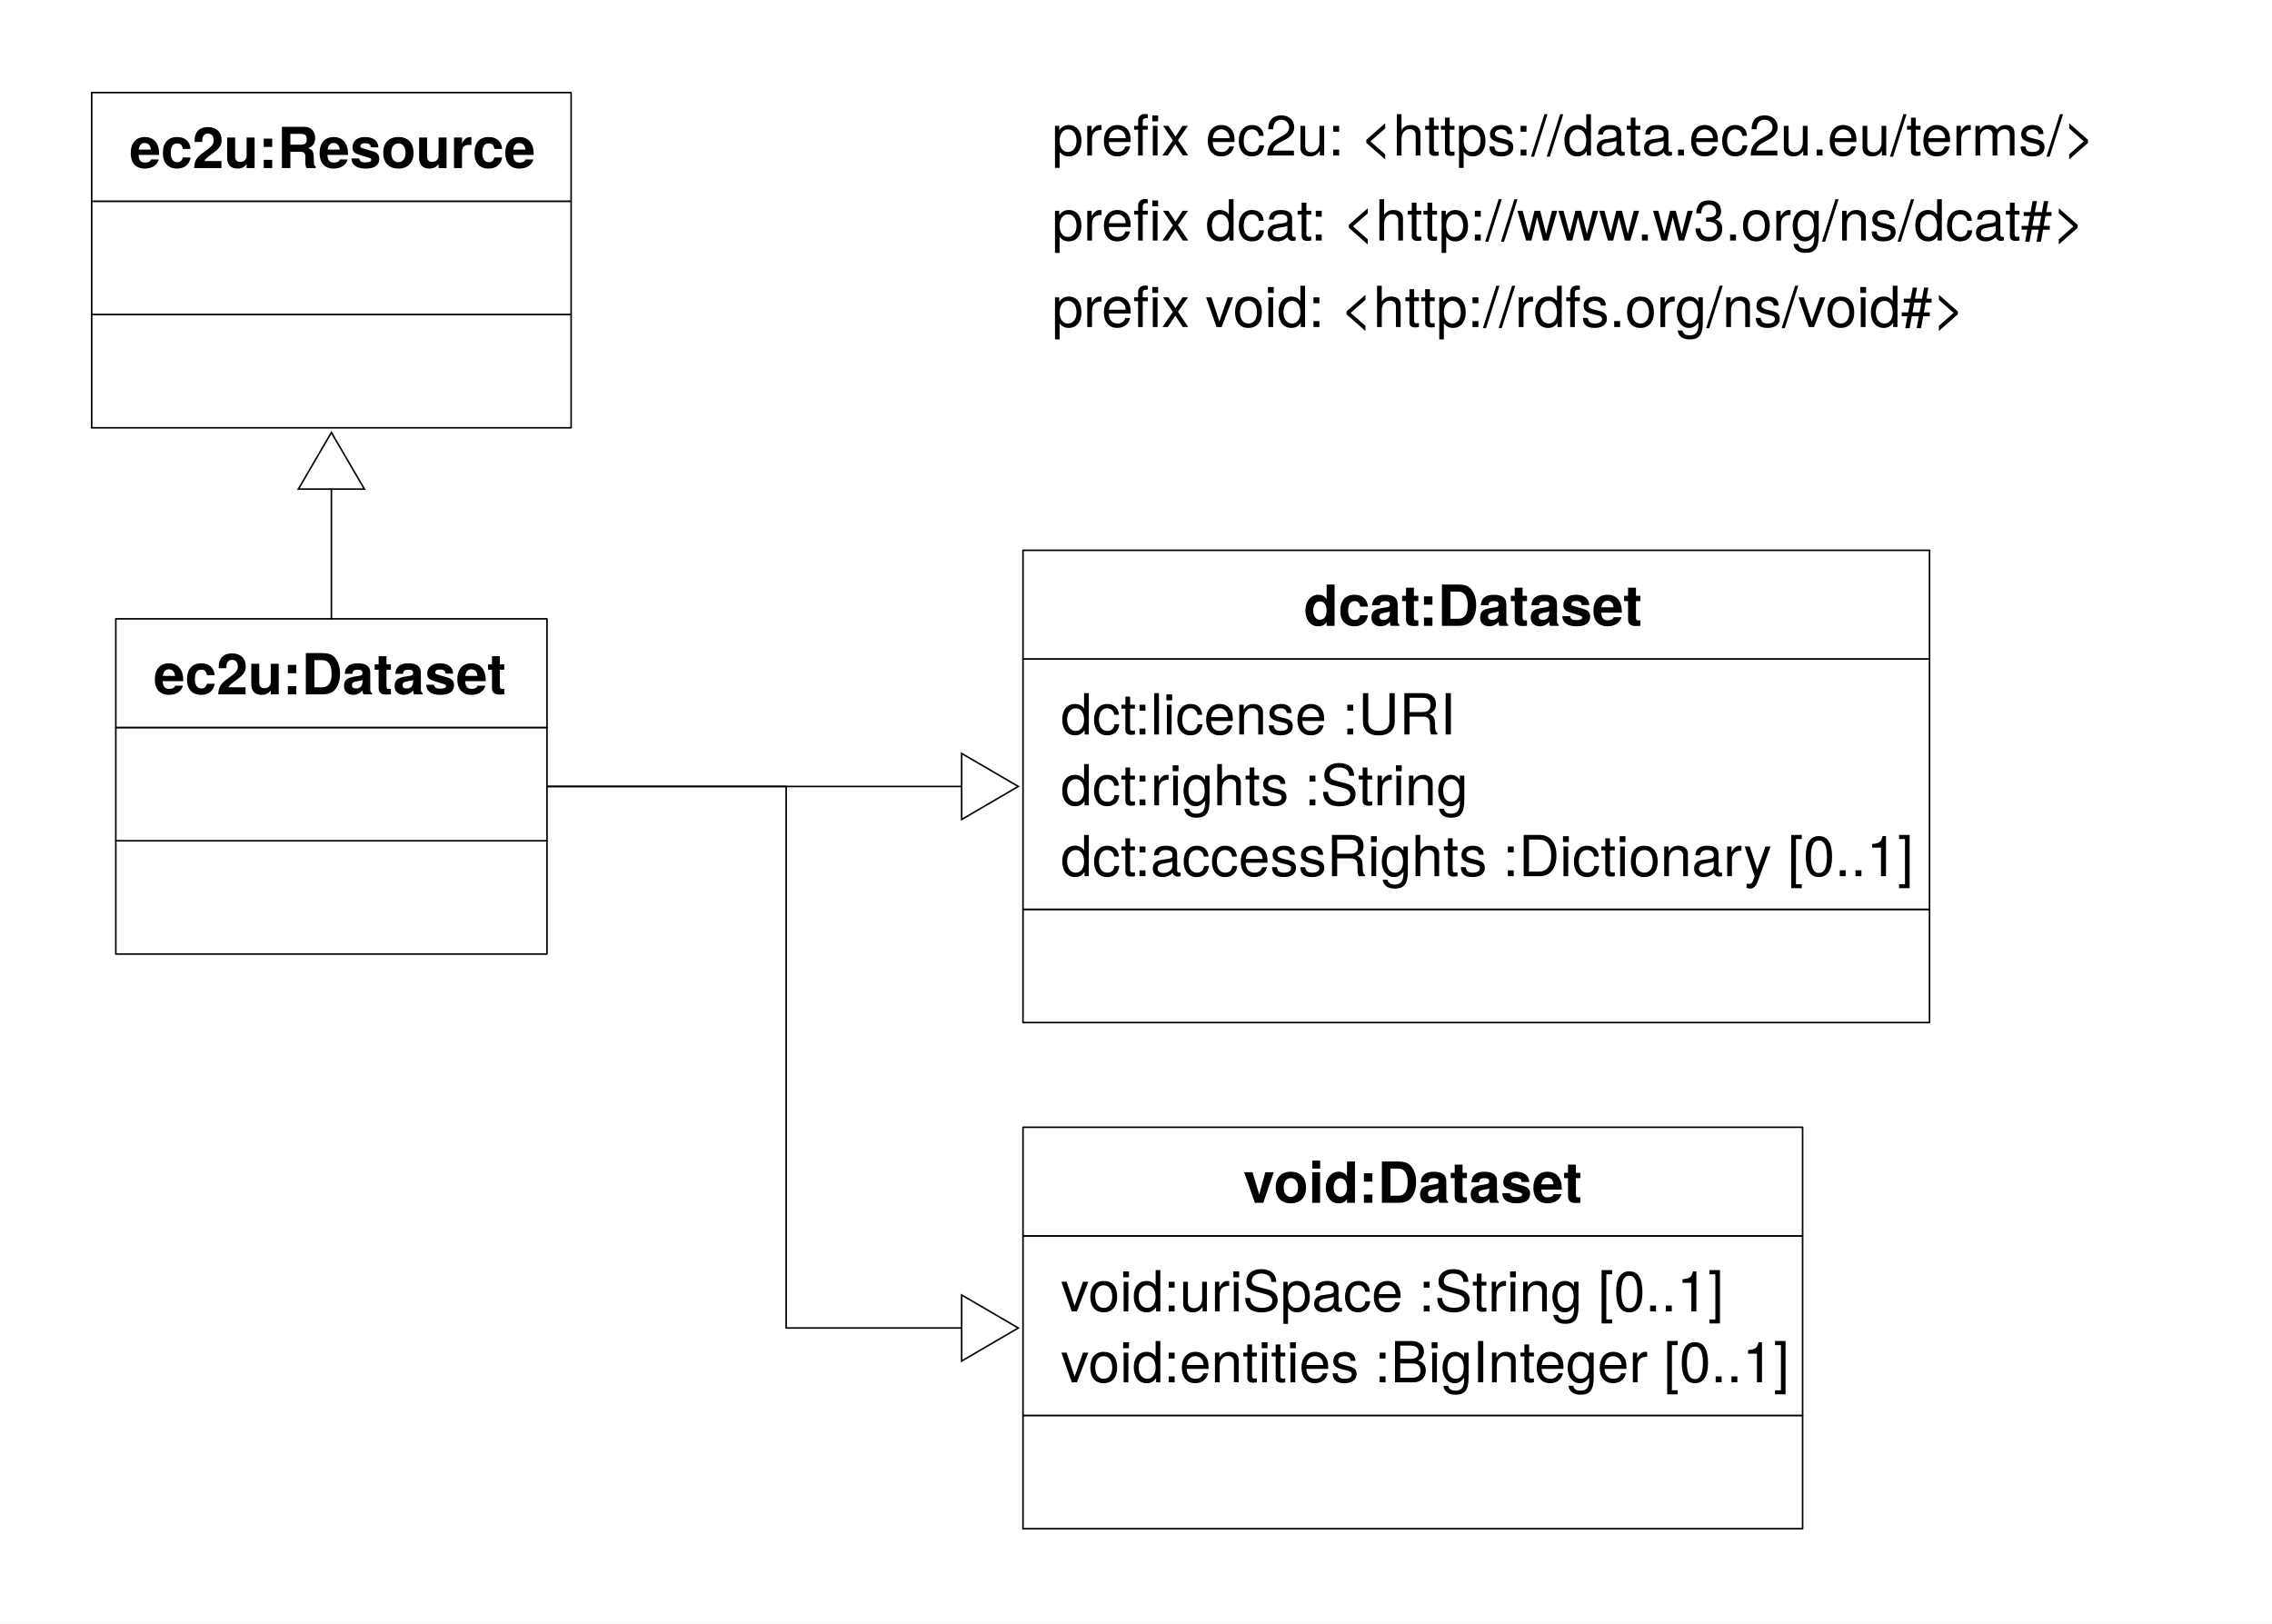
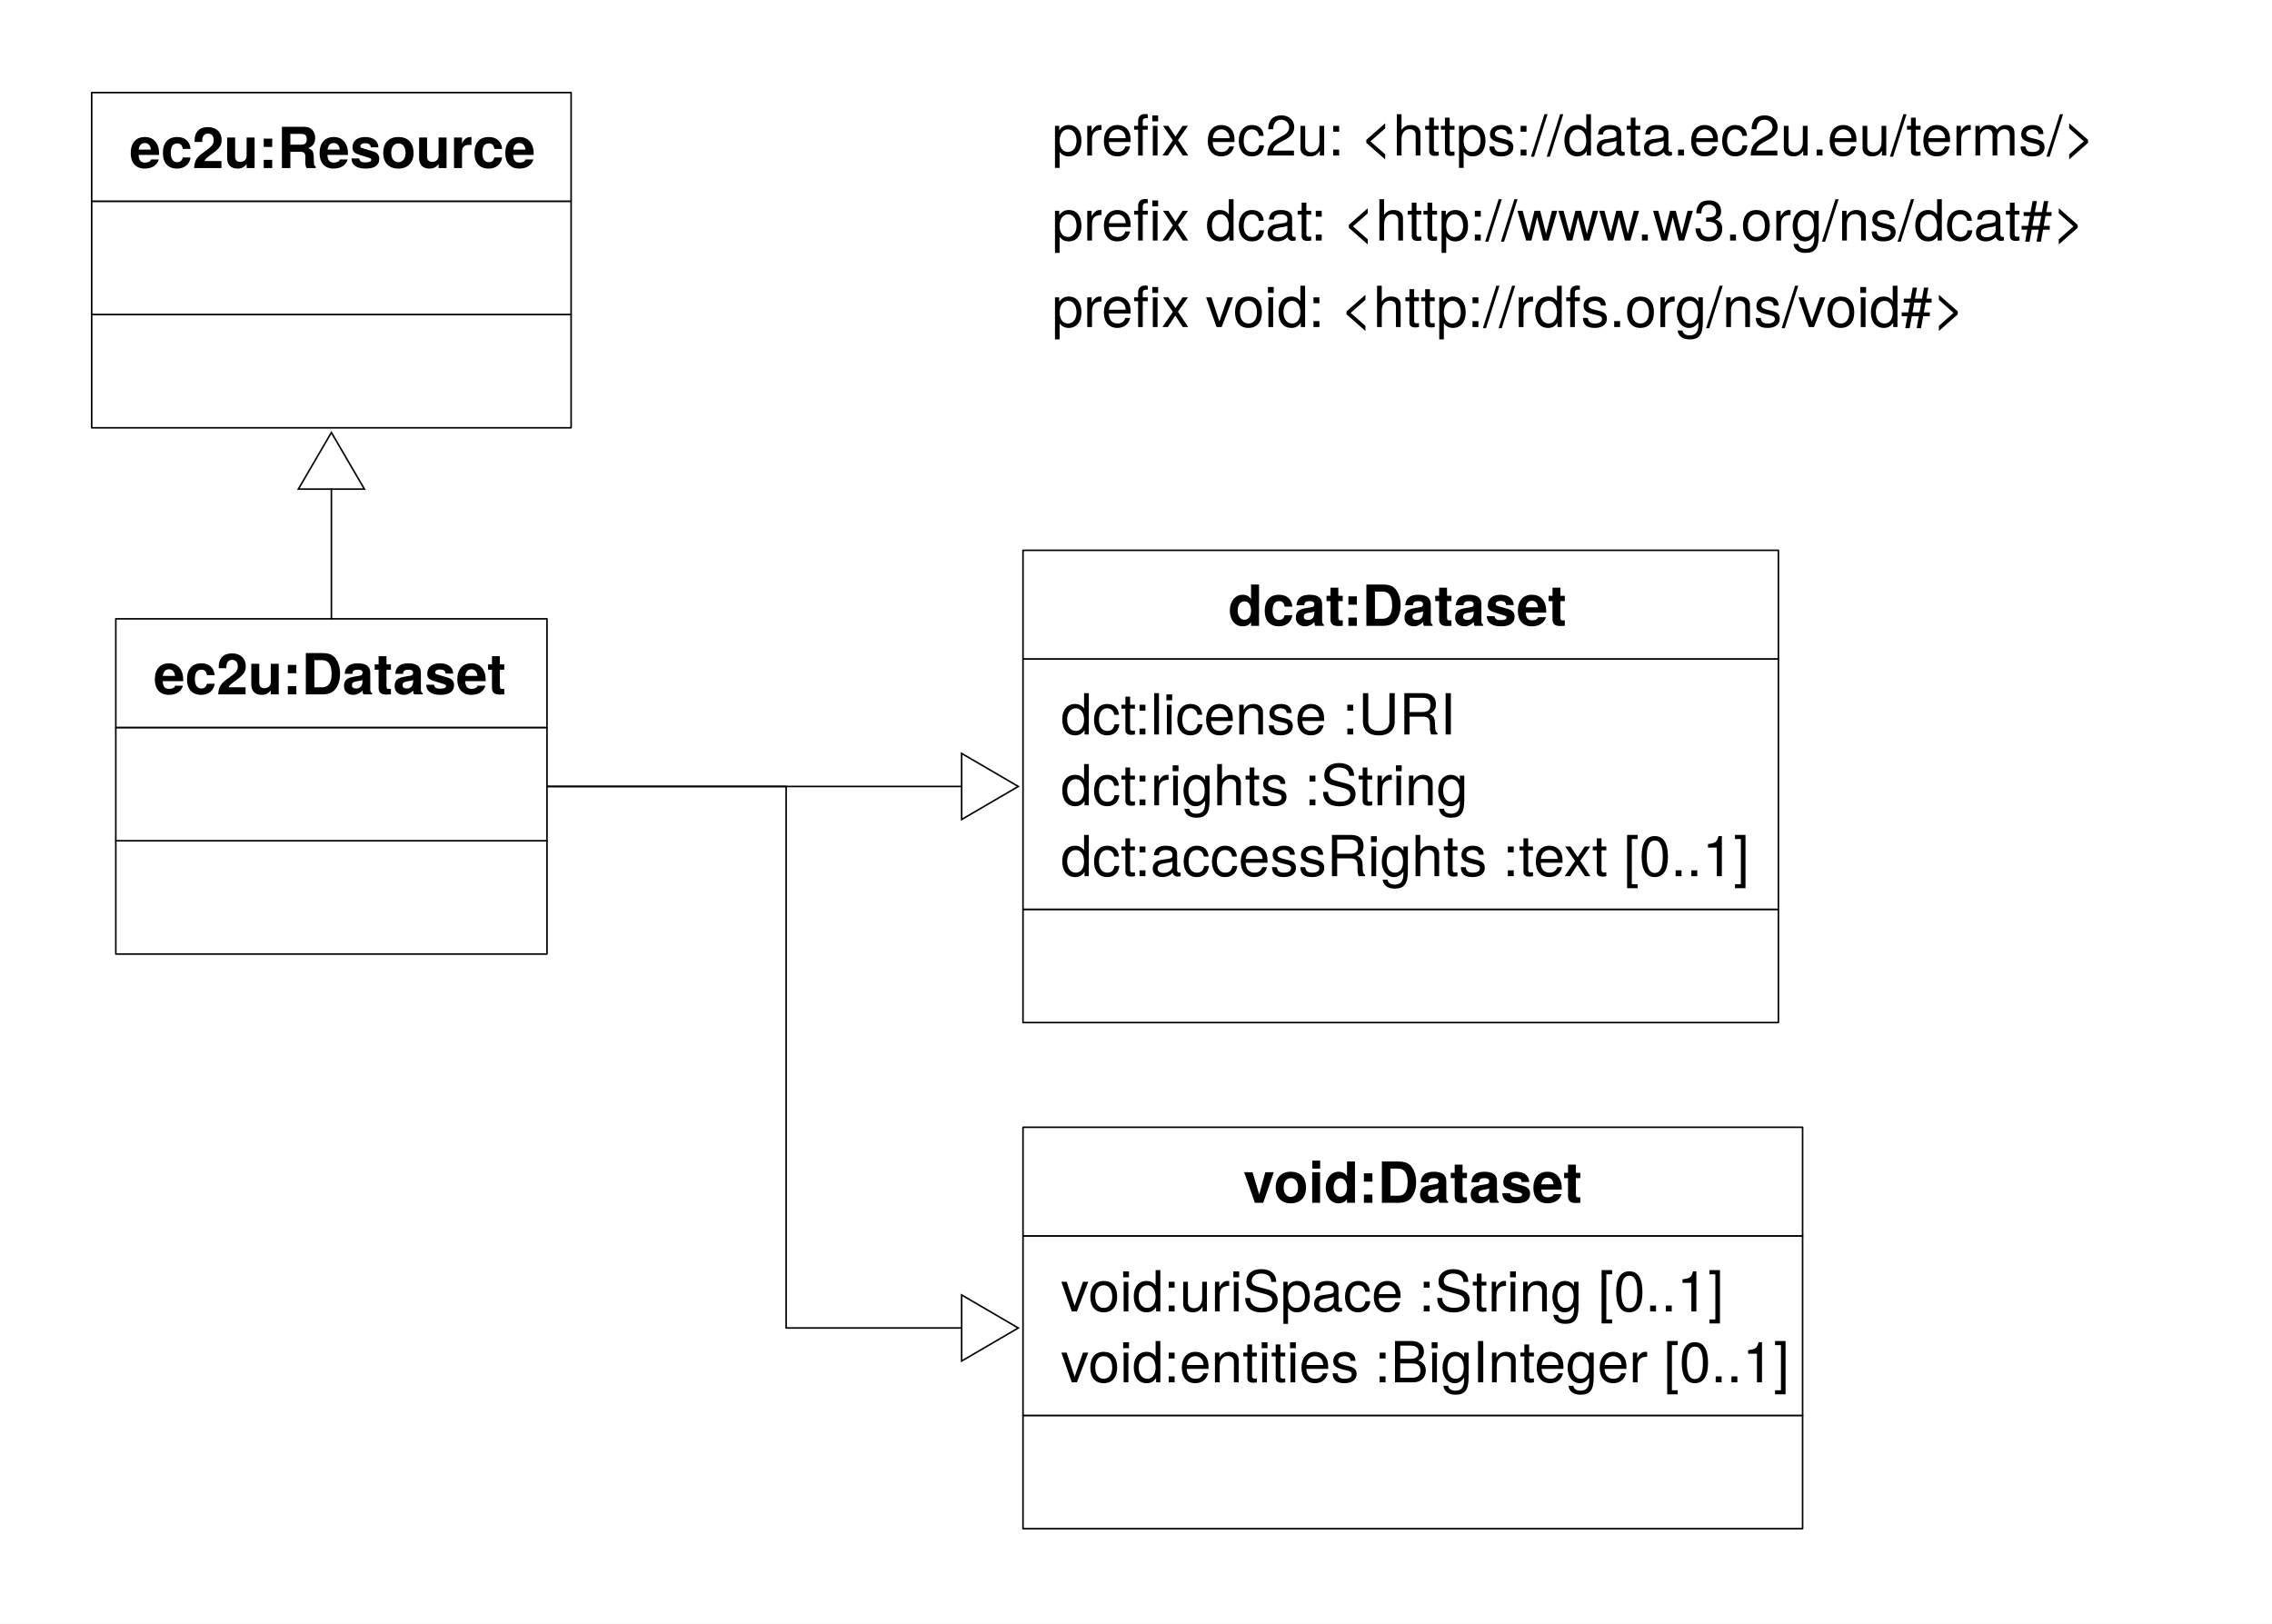
<svg xmlns="http://www.w3.org/2000/svg" xmlns:xlink="http://www.w3.org/1999/xlink" version="1.1" viewBox="130 76 361 258" width="361" height="258">
  <defs>
    <marker orient="auto" overflow="visible" markerUnits="strokeWidth" id="UMLInheritance_Marker" stroke-linejoin="miter" stroke-miterlimit="10" viewBox="-1 -22 38 44" markerWidth="38" markerHeight="44" color="black">
      <g>
        <path d="M 36 0 L 0 -21 L 0 21 Z" fill="none" stroke="currentColor" stroke-width="1" />
      </g>
    </marker>
  </defs>
-   <g id="datasets" stroke="none" fill="none" stroke-opacity="1" fill-opacity="1" stroke-dasharray="none">
+   <g id="datasets" fill="none" stroke="none" stroke-opacity="1" fill-opacity="1" stroke-dasharray="none">
    <rect fill="white" x="130" y="76" width="361" height="258" />
    <g id="datasets_Layer_1">
      <g id="Graphic_149">
        <a xlink:href="https://www.w3.org/TR/void/">
          <text transform="translate(297.1289 118.9631)" fill="black">
            <tspan font-family="Helvetica Neue" font-size="9" fill="black" x="0" y="9">prefix void: &lt;http://rdfs.org/ns/void#&gt;</tspan>
          </text>
        </a>
      </g>
      <g id="Graphic_148">
        <text transform="translate(297.1289 91.70866)" fill="black">
          <tspan font-family="Helvetica Neue" font-size="9" fill="black" x="0" y="9">prefix ec2u: &lt;https://data.ec2u.eu/terms/&gt;</tspan>
        </text>
      </g>
      <g id="Group_144">
        <g id="Graphic_147">
          <rect x="292.546" y="300.901" width="123.87" height="18" fill="white" />
          <rect x="292.546" y="300.901" width="123.87" height="18" stroke="black" stroke-linecap="round" stroke-linejoin="round" stroke-width=".25" />
        </g>
        <g id="Graphic_146">
          <rect x="292.546" y="272.379" width="123.87" height="28.522" fill="white" />
          <rect x="292.546" y="272.379" width="123.87" height="28.522" stroke="black" stroke-linecap="round" stroke-linejoin="round" stroke-width=".25" />
          <text transform="translate(298.5462 275.3792)" fill="black">
            <tspan font-family="Helvetica Neue" font-size="9" fill="black" x="0" y="9">void:uriSpace :String [0..1]
            </tspan>
            <tspan font-family="Helvetica Neue" font-size="9" fill="black" x="0" y="20.261">void:entities :BigInteger
              [0..1]
            </tspan>
          </text>
        </g>
        <g id="Graphic_145">
          <a xlink:href="https://www.w3.org/TR/void/#dataset">
            <rect x="292.546" y="255.118" width="123.87" height="17.261" fill="white" />
            <rect x="292.546" y="255.118" width="123.87" height="17.261" stroke="black" stroke-linecap="round" stroke-linejoin="round" stroke-width=".25" />
            <text transform="translate(327.5622 258.1181)" fill="black">
              <tspan font-family="Helvetica Neue" font-weight="bold" font-size="9" fill="black" x="0" y="9">
                void:Dataset
              </tspan>
            </text>
          </a>
        </g>
      </g>
      <g id="Group_140">
        <g id="Graphic_143">
          <rect x="144.567" y="125.97" width="76.179" height="18" fill="white" />
          <rect x="144.567" y="125.97" width="76.179" height="18" stroke="black" stroke-linecap="round" stroke-linejoin="round" stroke-width=".25" />
        </g>
        <g id="Graphic_142">
          <rect x="144.567" y="107.97" width="76.179" height="18" fill="white" />
          <rect x="144.567" y="107.97" width="76.179" height="18" stroke="black" stroke-linecap="round" stroke-linejoin="round" stroke-width=".25" />
        </g>
        <g id="Graphic_141">
          <a xlink:href="resources.svg">
            <rect x="144.567" y="90.709" width="76.179" height="17.261" fill="white" />
            <rect x="144.567" y="90.709" width="76.179" height="17.261" stroke="black" stroke-linecap="round" stroke-linejoin="round" stroke-width=".25" />
            <text transform="translate(150.5669 93.70866)" fill="black">
              <tspan font-family="Helvetica Neue" font-weight="bold" font-size="9" fill="black" x="4272461e-13" y="9">
                ec2u:Resource
              </tspan>
            </text>
          </a>
        </g>
      </g>
      <g id="Line_139">
        <path d="M 216.912 200.961 L 254.912 200.961 L 254.912 287.01 L 282.796 287.01" marker-end="url(#UMLInheritance_Marker)" stroke="black" stroke-linecap="round" stroke-linejoin="round" stroke-width=".25" />
      </g>
      <g id="Group_135">
        <g id="Graphic_138">
          <rect x="148.401" y="209.592" width="68.511" height="18" fill="white" />
          <rect x="148.401" y="209.592" width="68.511" height="18" stroke="black" stroke-linecap="round" stroke-linejoin="round" stroke-width=".25" />
        </g>
        <g id="Graphic_137">
          <rect x="148.401" y="191.592" width="68.511" height="18" fill="white" />
          <rect x="148.401" y="191.592" width="68.511" height="18" stroke="black" stroke-linecap="round" stroke-linejoin="round" stroke-width=".25" />
        </g>
        <g id="Graphic_136">
          <rect x="148.401" y="174.331" width="68.511" height="17.261" fill="white" />
          <rect x="148.401" y="174.331" width="68.511" height="17.261" stroke="black" stroke-linecap="round" stroke-linejoin="round" stroke-width=".25" />
          <text transform="translate(154.4009 177.3307)" fill="black">
            <tspan font-family="Helvetica Neue" font-weight="bold" font-size="9" fill="black" x="793457e-12" y="9">
              ec2u:Dataset
            </tspan>
          </text>
        </g>
      </g>
      <g id="Line_134">
        <line x1="182.656" y1="174.331" x2="182.656" y2="153.72" marker-end="url(#UMLInheritance_Marker)" stroke="black" stroke-linecap="round" stroke-linejoin="round" stroke-width=".25" />
      </g>
      <g id="Graphic_133">
        <a xlink:href="http://www.w3.org/ns/dcat#.">
          <text transform="translate(297.1289 105.2138)" fill="black">
            <tspan font-family="Helvetica Neue" font-size="9" fill="black" x="0" y="9">prefix dcat: &lt;http://www.w3.org/ns/dcat#&gt;</tspan>
          </text>
        </a>
      </g>
      <g id="Group_129">
        <g id="Graphic_132">
-           <rect x="292.546" y="220.483" width="144.039" height="18" fill="white" />
-           <rect x="292.546" y="220.483" width="144.039" height="18" stroke="black" stroke-linecap="round" stroke-linejoin="round" stroke-width=".25" />
+           <rect x="292.546" y="220.483" width="120.027" height="18" fill="white" />
+           <rect x="292.546" y="220.483" width="120.027" height="18" stroke="black" stroke-linecap="round" stroke-linejoin="round" stroke-width=".25" />
        </g>
        <g id="Graphic_131">
-           <rect x="292.546" y="180.7" width="144.039" height="39.783" fill="white" />
-           <rect x="292.546" y="180.7" width="144.039" height="39.783" stroke="black" stroke-linecap="round" stroke-linejoin="round" stroke-width=".25" />
+           <rect x="292.546" y="180.7" width="120.027" height="39.783" fill="white" />
+           <rect x="292.546" y="180.7" width="120.027" height="39.783" stroke="black" stroke-linecap="round" stroke-linejoin="round" stroke-width=".25" />
          <text transform="translate(298.5462 183.7002)" fill="black">
            <tspan font-family="Helvetica Neue" font-size="9" fill="black" x="0" y="9">dct:license :URI</tspan>
            <tspan font-family="Helvetica Neue" font-size="9" fill="black" x="0" y="20.261">dct:rights :String</tspan>
-             <tspan font-family="Helvetica Neue" font-size="9" fill="black" x="0" y="31.522">dct:accessRights
-               :Dictionary [0..1]
+             <tspan font-family="Helvetica Neue" font-size="9" fill="black" x="0" y="31.522">dct:accessRights :text
+               [0..1]
            </tspan>
          </text>
        </g>
        <g id="Graphic_130">
          <a xlink:href="https://www.w3.org/TR/vocab-dcat-2/#Class:Dataset">
-             <rect x="292.546" y="163.439" width="144.039" height="17.261" fill="white" />
-             <rect x="292.546" y="163.439" width="144.039" height="17.261" stroke="black" stroke-linecap="round" stroke-linejoin="round" stroke-width=".25" />
-             <text transform="translate(337.1472 166.4391)" fill="black">
+             <rect x="292.546" y="163.439" width="120.027" height="17.261" fill="white" />
+             <rect x="292.546" y="163.439" width="120.027" height="17.261" stroke="black" stroke-linecap="round" stroke-linejoin="round" stroke-width=".25" />
+             <text transform="translate(325.1412 166.4391)" fill="black">
              <tspan font-family="Helvetica Neue" font-weight="bold" font-size="9" fill="black" x="0" y="9">
                dcat:Dataset
              </tspan>
            </text>
          </a>
        </g>
      </g>
      <g id="Line_128">
        <line x1="216.912" y1="200.961" x2="282.796" y2="200.961" marker-end="url(#UMLInheritance_Marker)" stroke="black" stroke-linecap="round" stroke-linejoin="round" stroke-width=".25" />
      </g>
    </g>
  </g>
</svg>
